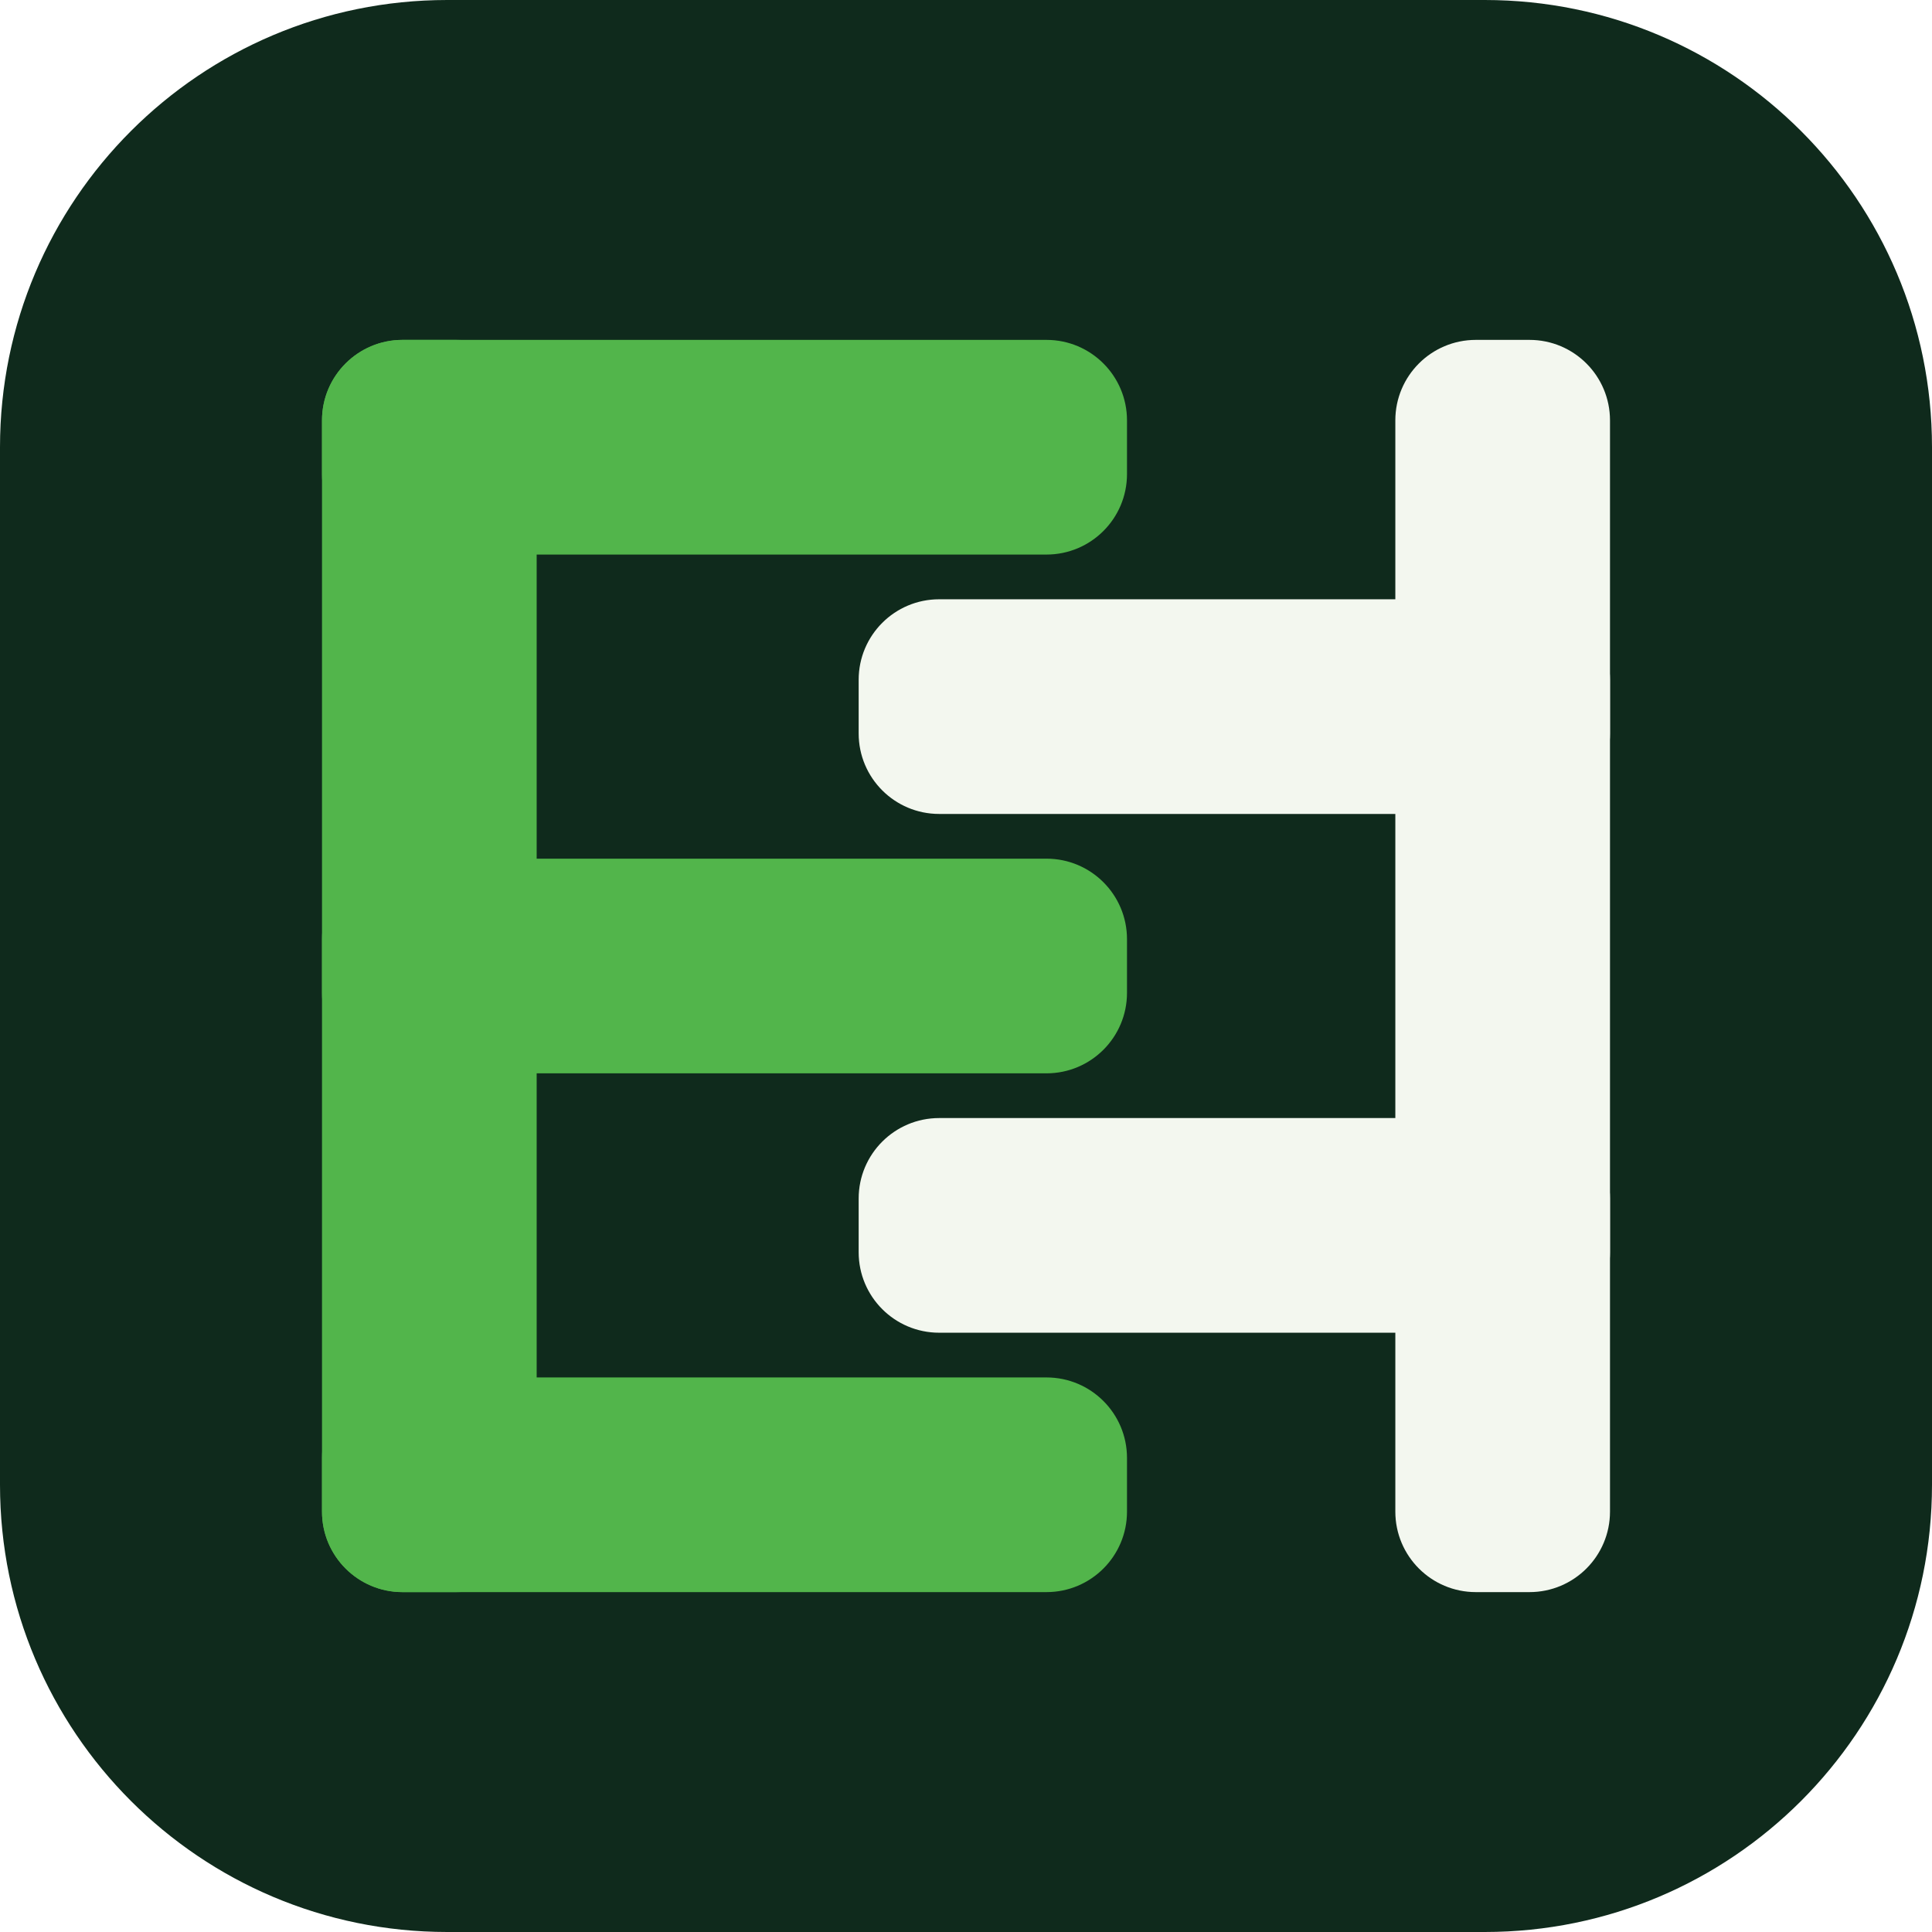
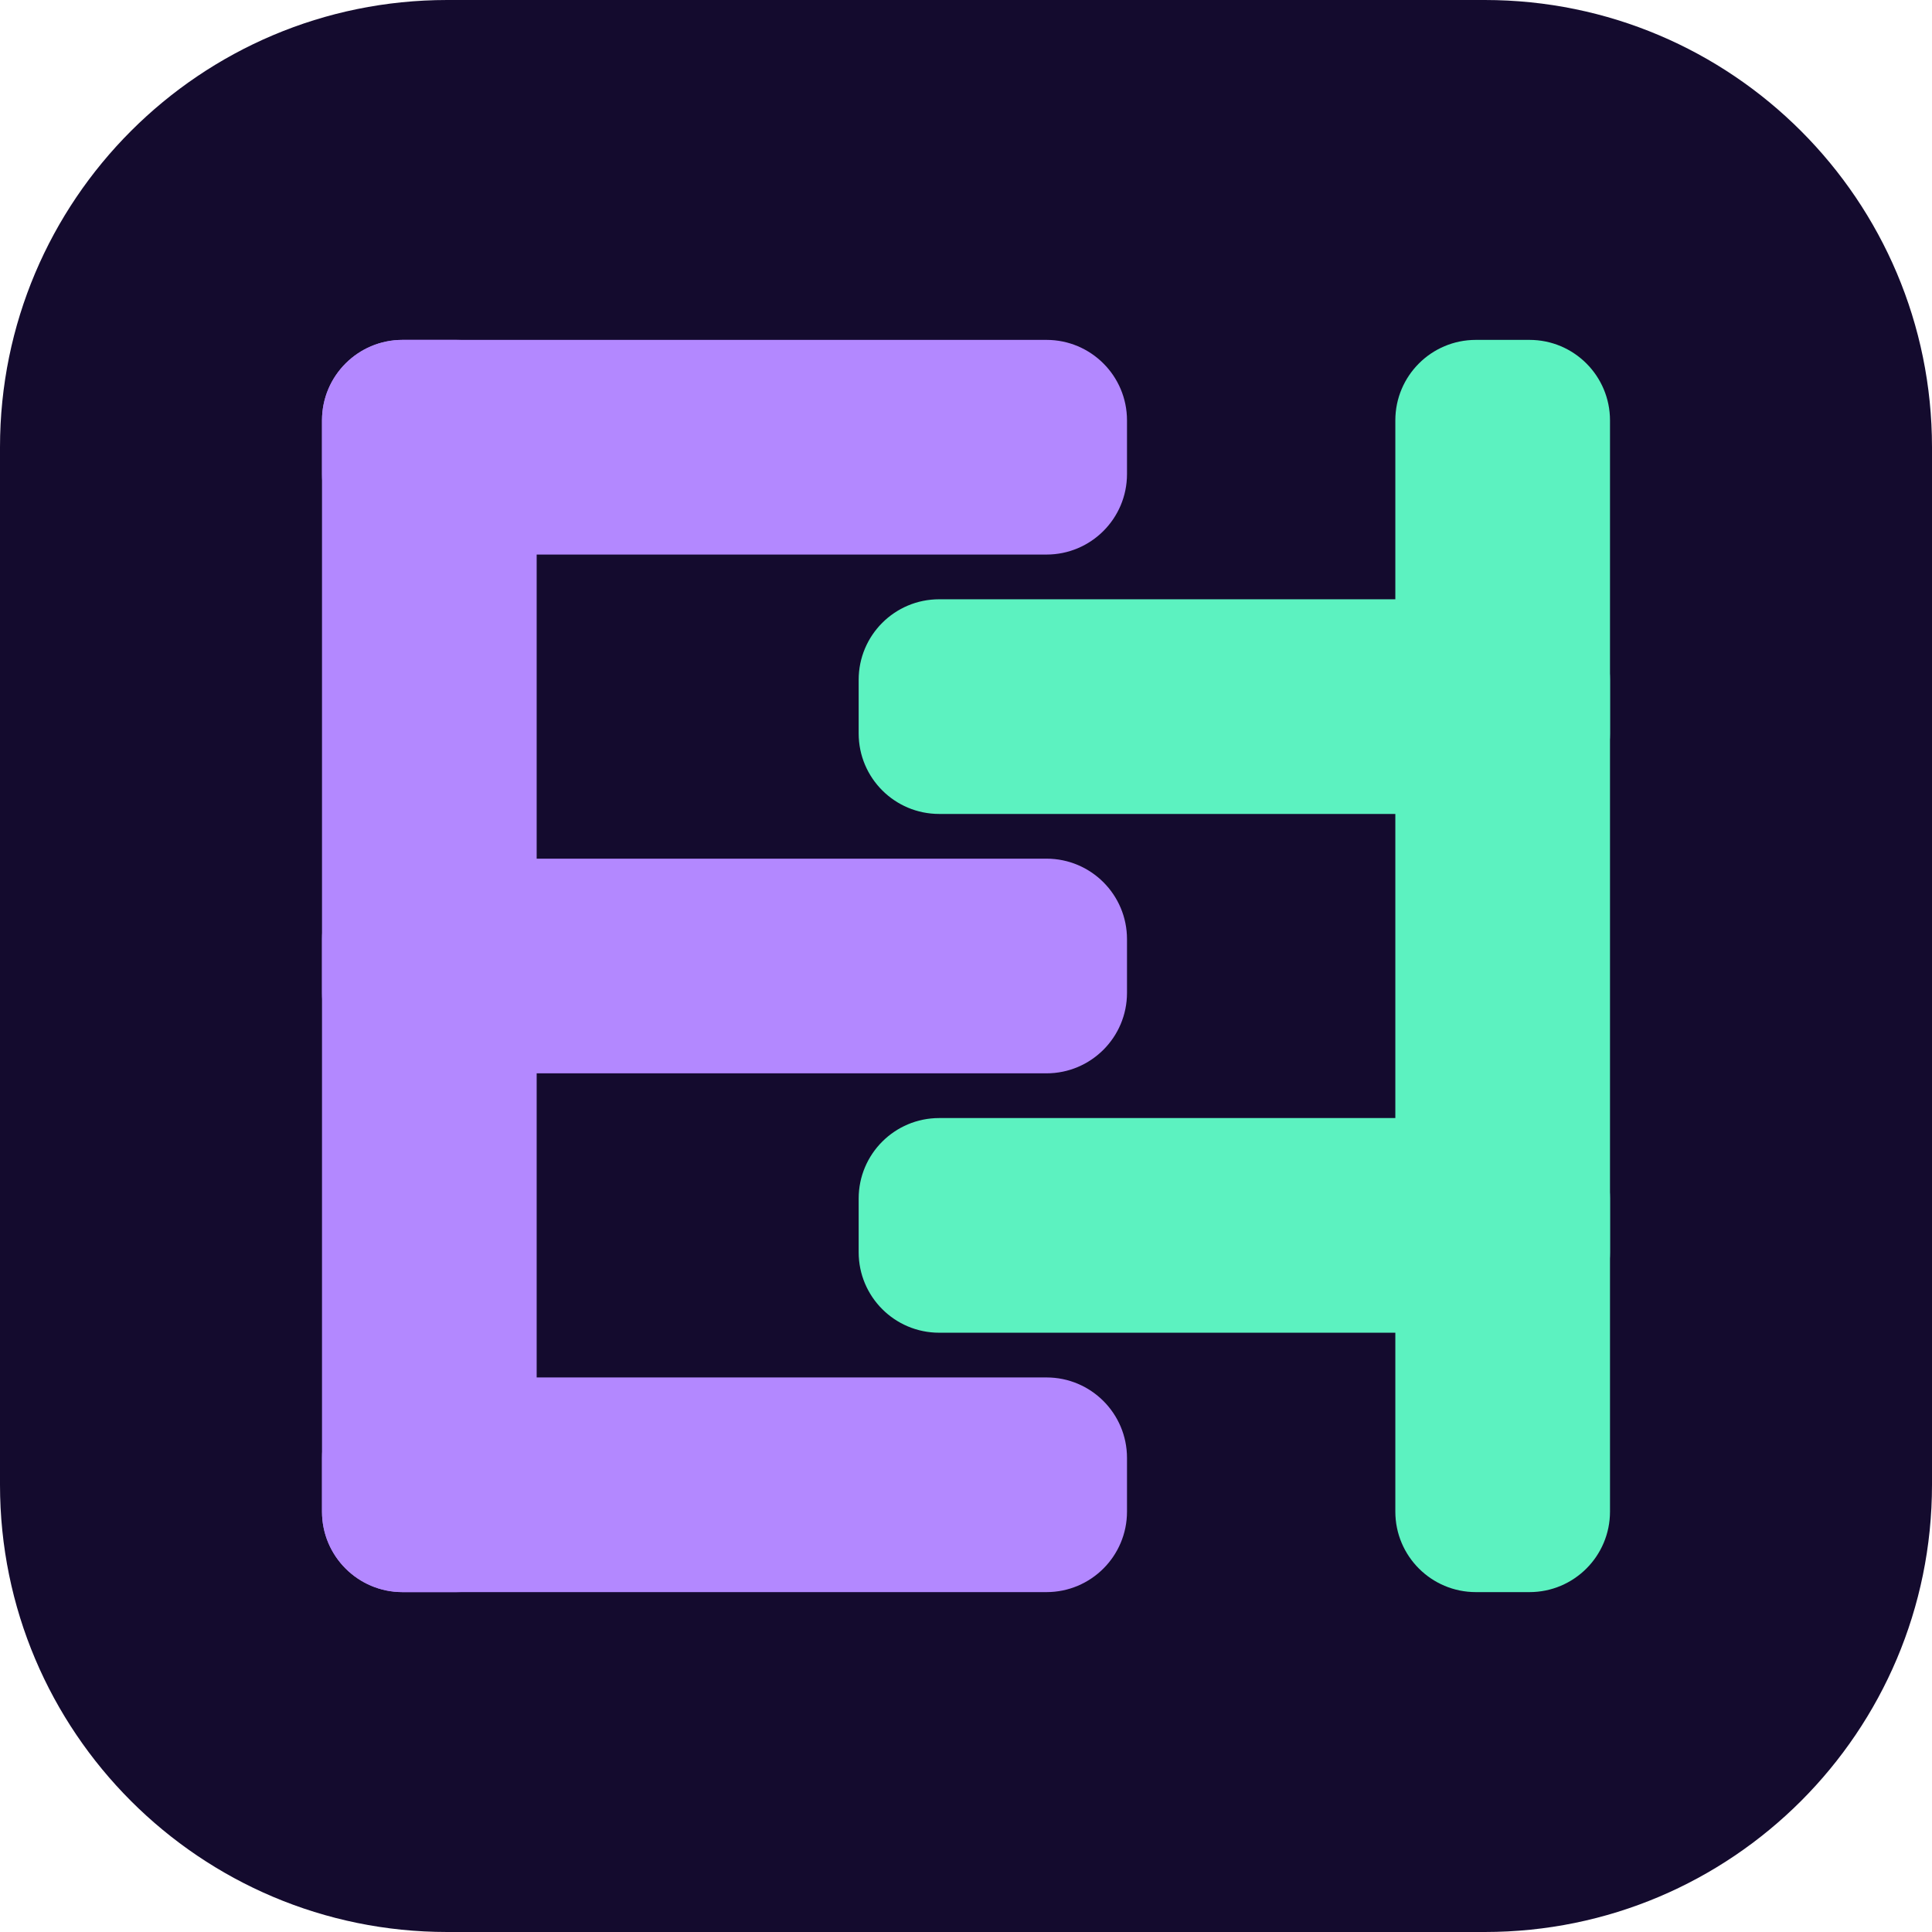
<svg xmlns="http://www.w3.org/2000/svg" width="512" height="512" viewBox="0 0 216 216">
  <defs>
    <clipPath id="sq">
      <rect width="216" height="216" rx="50" />
    </clipPath>
  </defs>
  <g clip-path="url(#sq)">
-     <rect width="216" height="216" fill="#0F2A1C" />
-     <g fill="#52B54B">
+     <rect width="216" height="216" fill="#140B2E" />
+     <g fill="#B388FF">
      <rect x="36" y="38" width="24" height="140" rx="9" />
      <rect x="36" y="38" width="90" height="24" rx="9" />
      <rect x="36" y="96" width="90" height="24" rx="9" />
      <rect x="36" y="154" width="90" height="24" rx="9" />
    </g>
-     <g fill="#F3F7EF">
+     <g fill="#5CF2C0">
      <rect x="156" y="38" width="24" height="140" rx="9" />
      <rect x="96" y="67" width="84" height="24" rx="9" />
      <rect x="96" y="125" width="84" height="24" rx="9" />
    </g>
  </g>
</svg>
